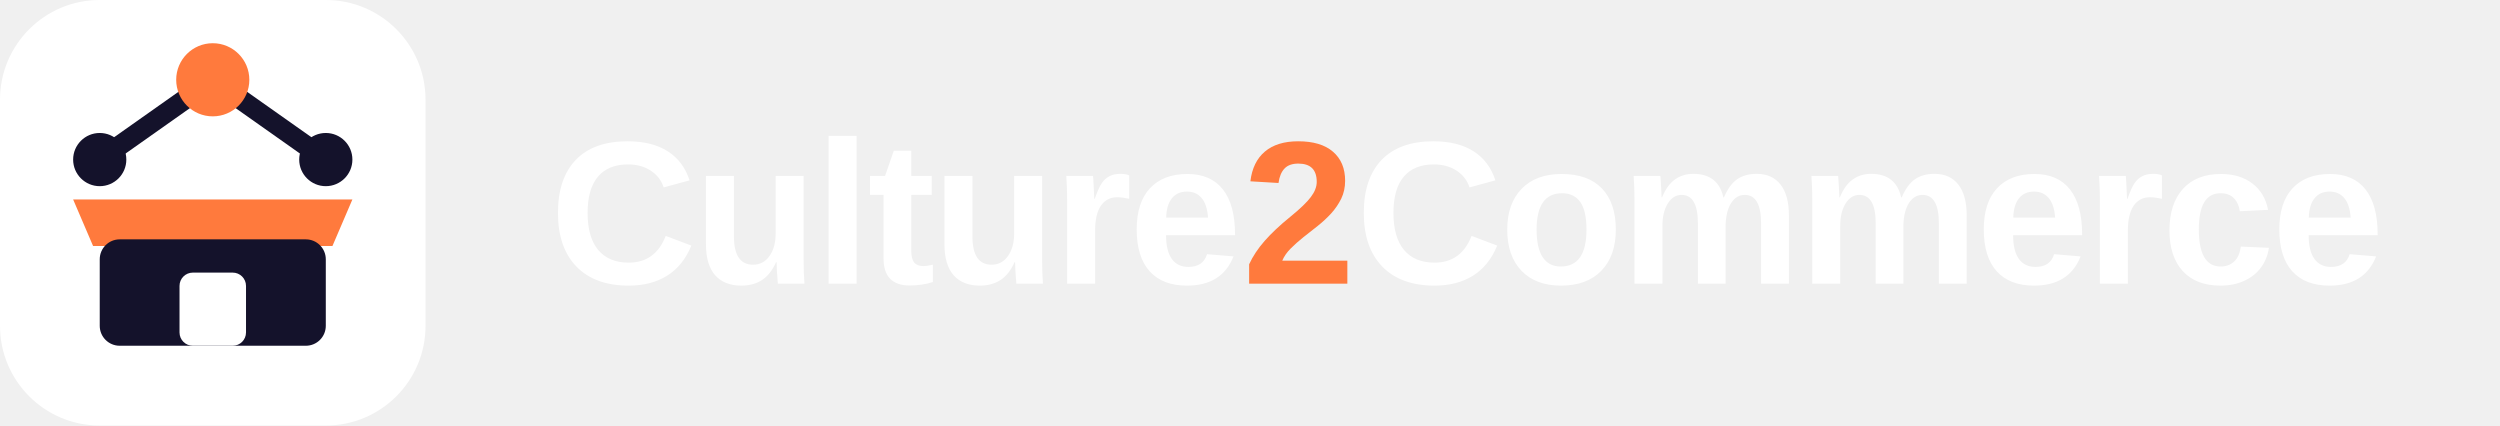
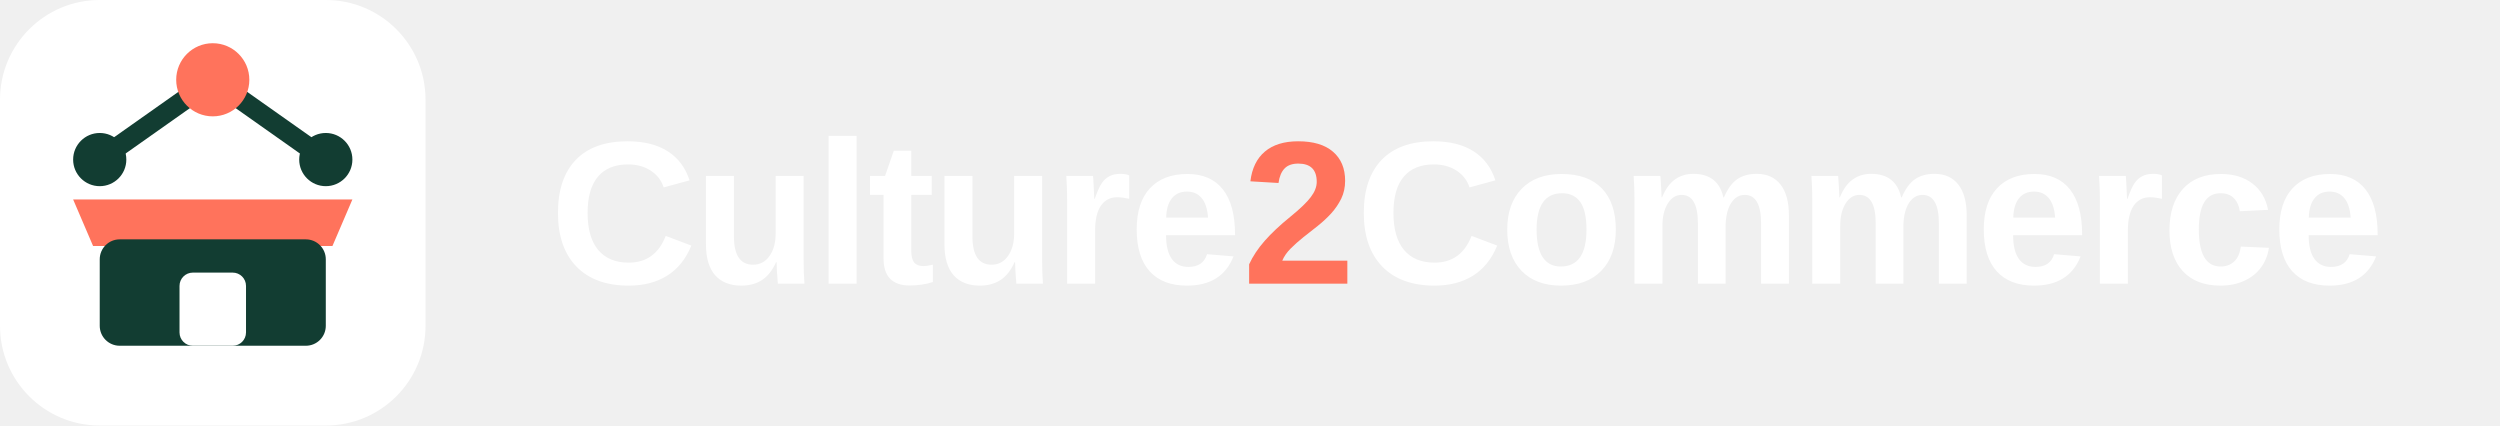
<svg xmlns="http://www.w3.org/2000/svg" viewBox="0 0 282 48" width="282" height="48" role="img" aria-label="Culture2Commerce">
  <g transform="scale(0.75)">
    <rect width="64" height="64" rx="15" fill="#ffffff" />
-     <path d="M15 24 L32 12 L49 24" fill="none" stroke="#14122b" stroke-width="3" stroke-linecap="round" stroke-linejoin="round" />
-     <circle cx="15" cy="24" r="4" fill="#14122b" />
-     <circle cx="49" cy="24" r="4" fill="#14122b" />
-     <circle cx="32" cy="12" r="5.5" fill="#ff7a3d" />
-     <path d="M11 30 H53 L50 37 H14 Z" fill="#ff7a3d" />
-     <rect x="15" y="36" width="34" height="16" rx="3" fill="#14122b" />
+     <path d="M15 24 L32 12 L49 24" fill="none" stroke="#123d32" stroke-width="3" stroke-linecap="round" stroke-linejoin="round" />
+     <circle cx="15" cy="24" r="4" fill="#123d32" />
+     <circle cx="49" cy="24" r="4" fill="#123d32" />
+     <circle cx="32" cy="12" r="5.5" fill="#ff735c" />
+     <path d="M11 30 H53 L50 37 H14 Z" fill="#ff735c" />
+     <rect x="15" y="36" width="34" height="16" rx="3" fill="#123d32" />
    <rect x="27" y="41" width="10" height="11" rx="2" fill="#ffffff" />
  </g>
-   <text x="62" y="32" font-family="'Space Grotesk', 'Segoe UI', 'Helvetica Neue', Arial, sans-serif" font-size="23" font-weight="700" letter-spacing="-0.4" fill="#ffffff">Culture<tspan fill="#ff7a3d">2</tspan>Commerce</text>
+   <text x="62" y="32" font-family="'Space Grotesk', 'Segoe UI', 'Helvetica Neue', Arial, sans-serif" font-size="23" font-weight="700" letter-spacing="-0.4" fill="#ffffff">Culture<tspan fill="#ff735c">2</tspan>Commerce</text>
</svg>
